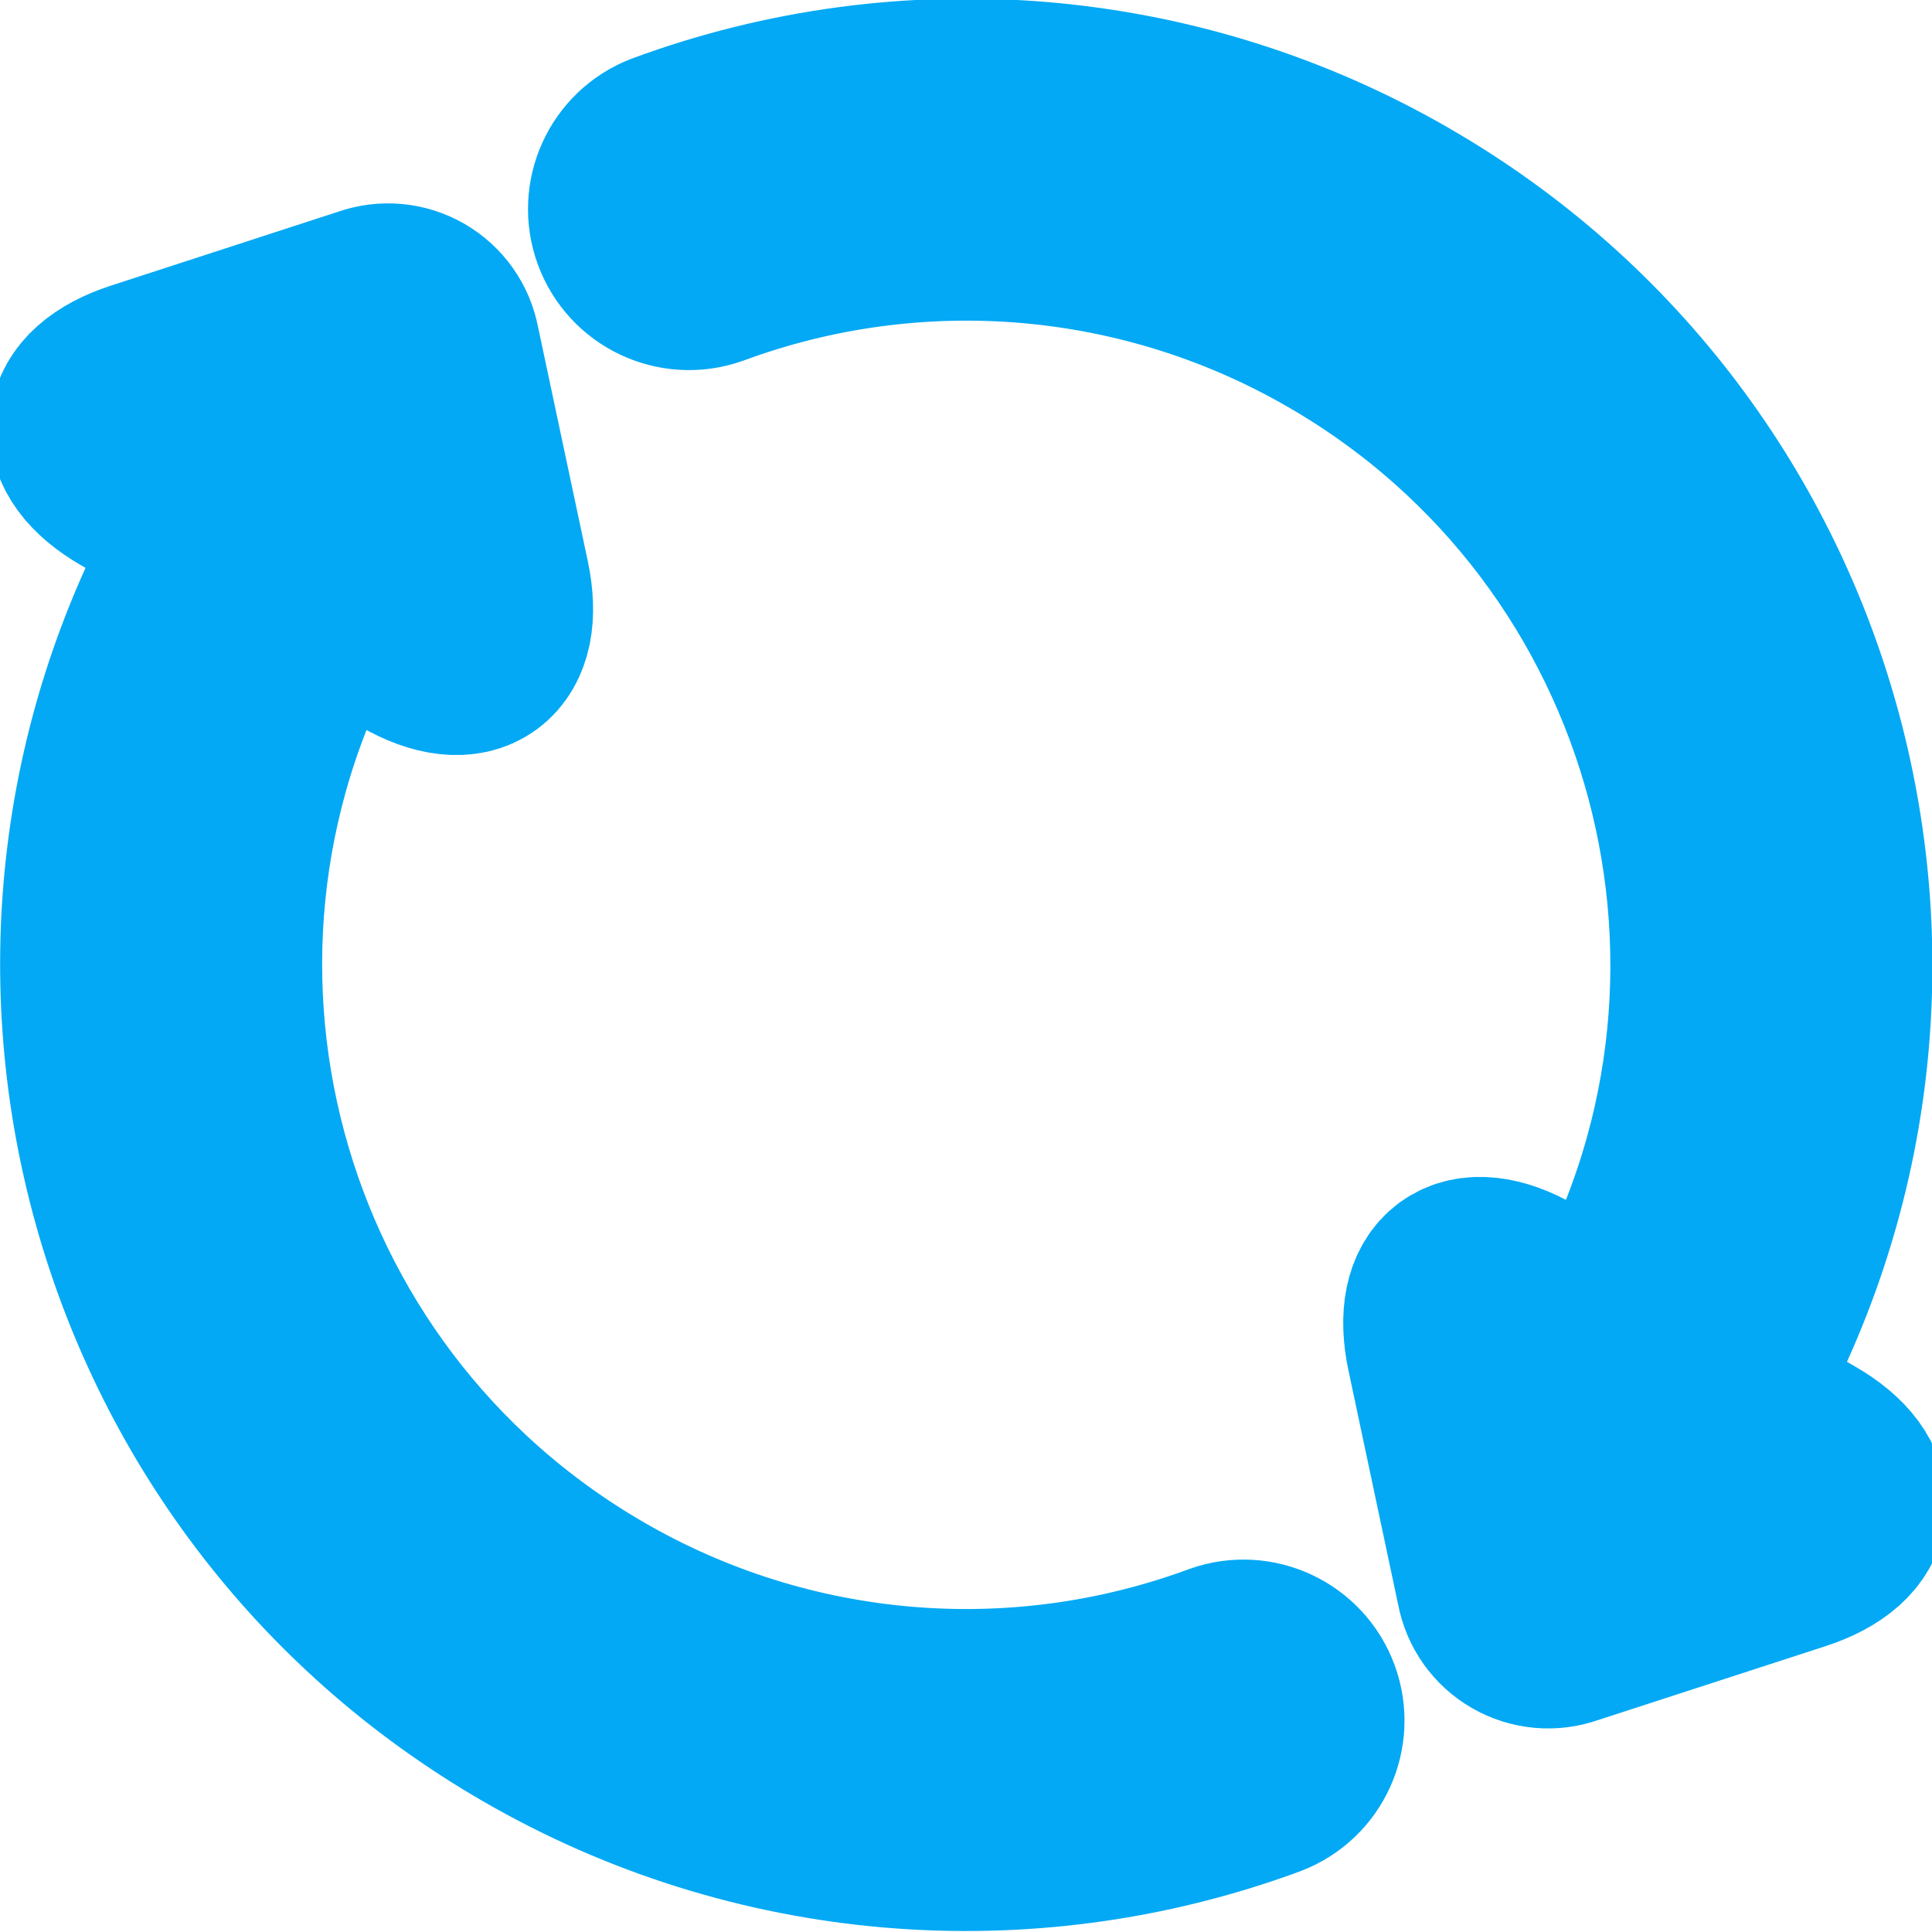
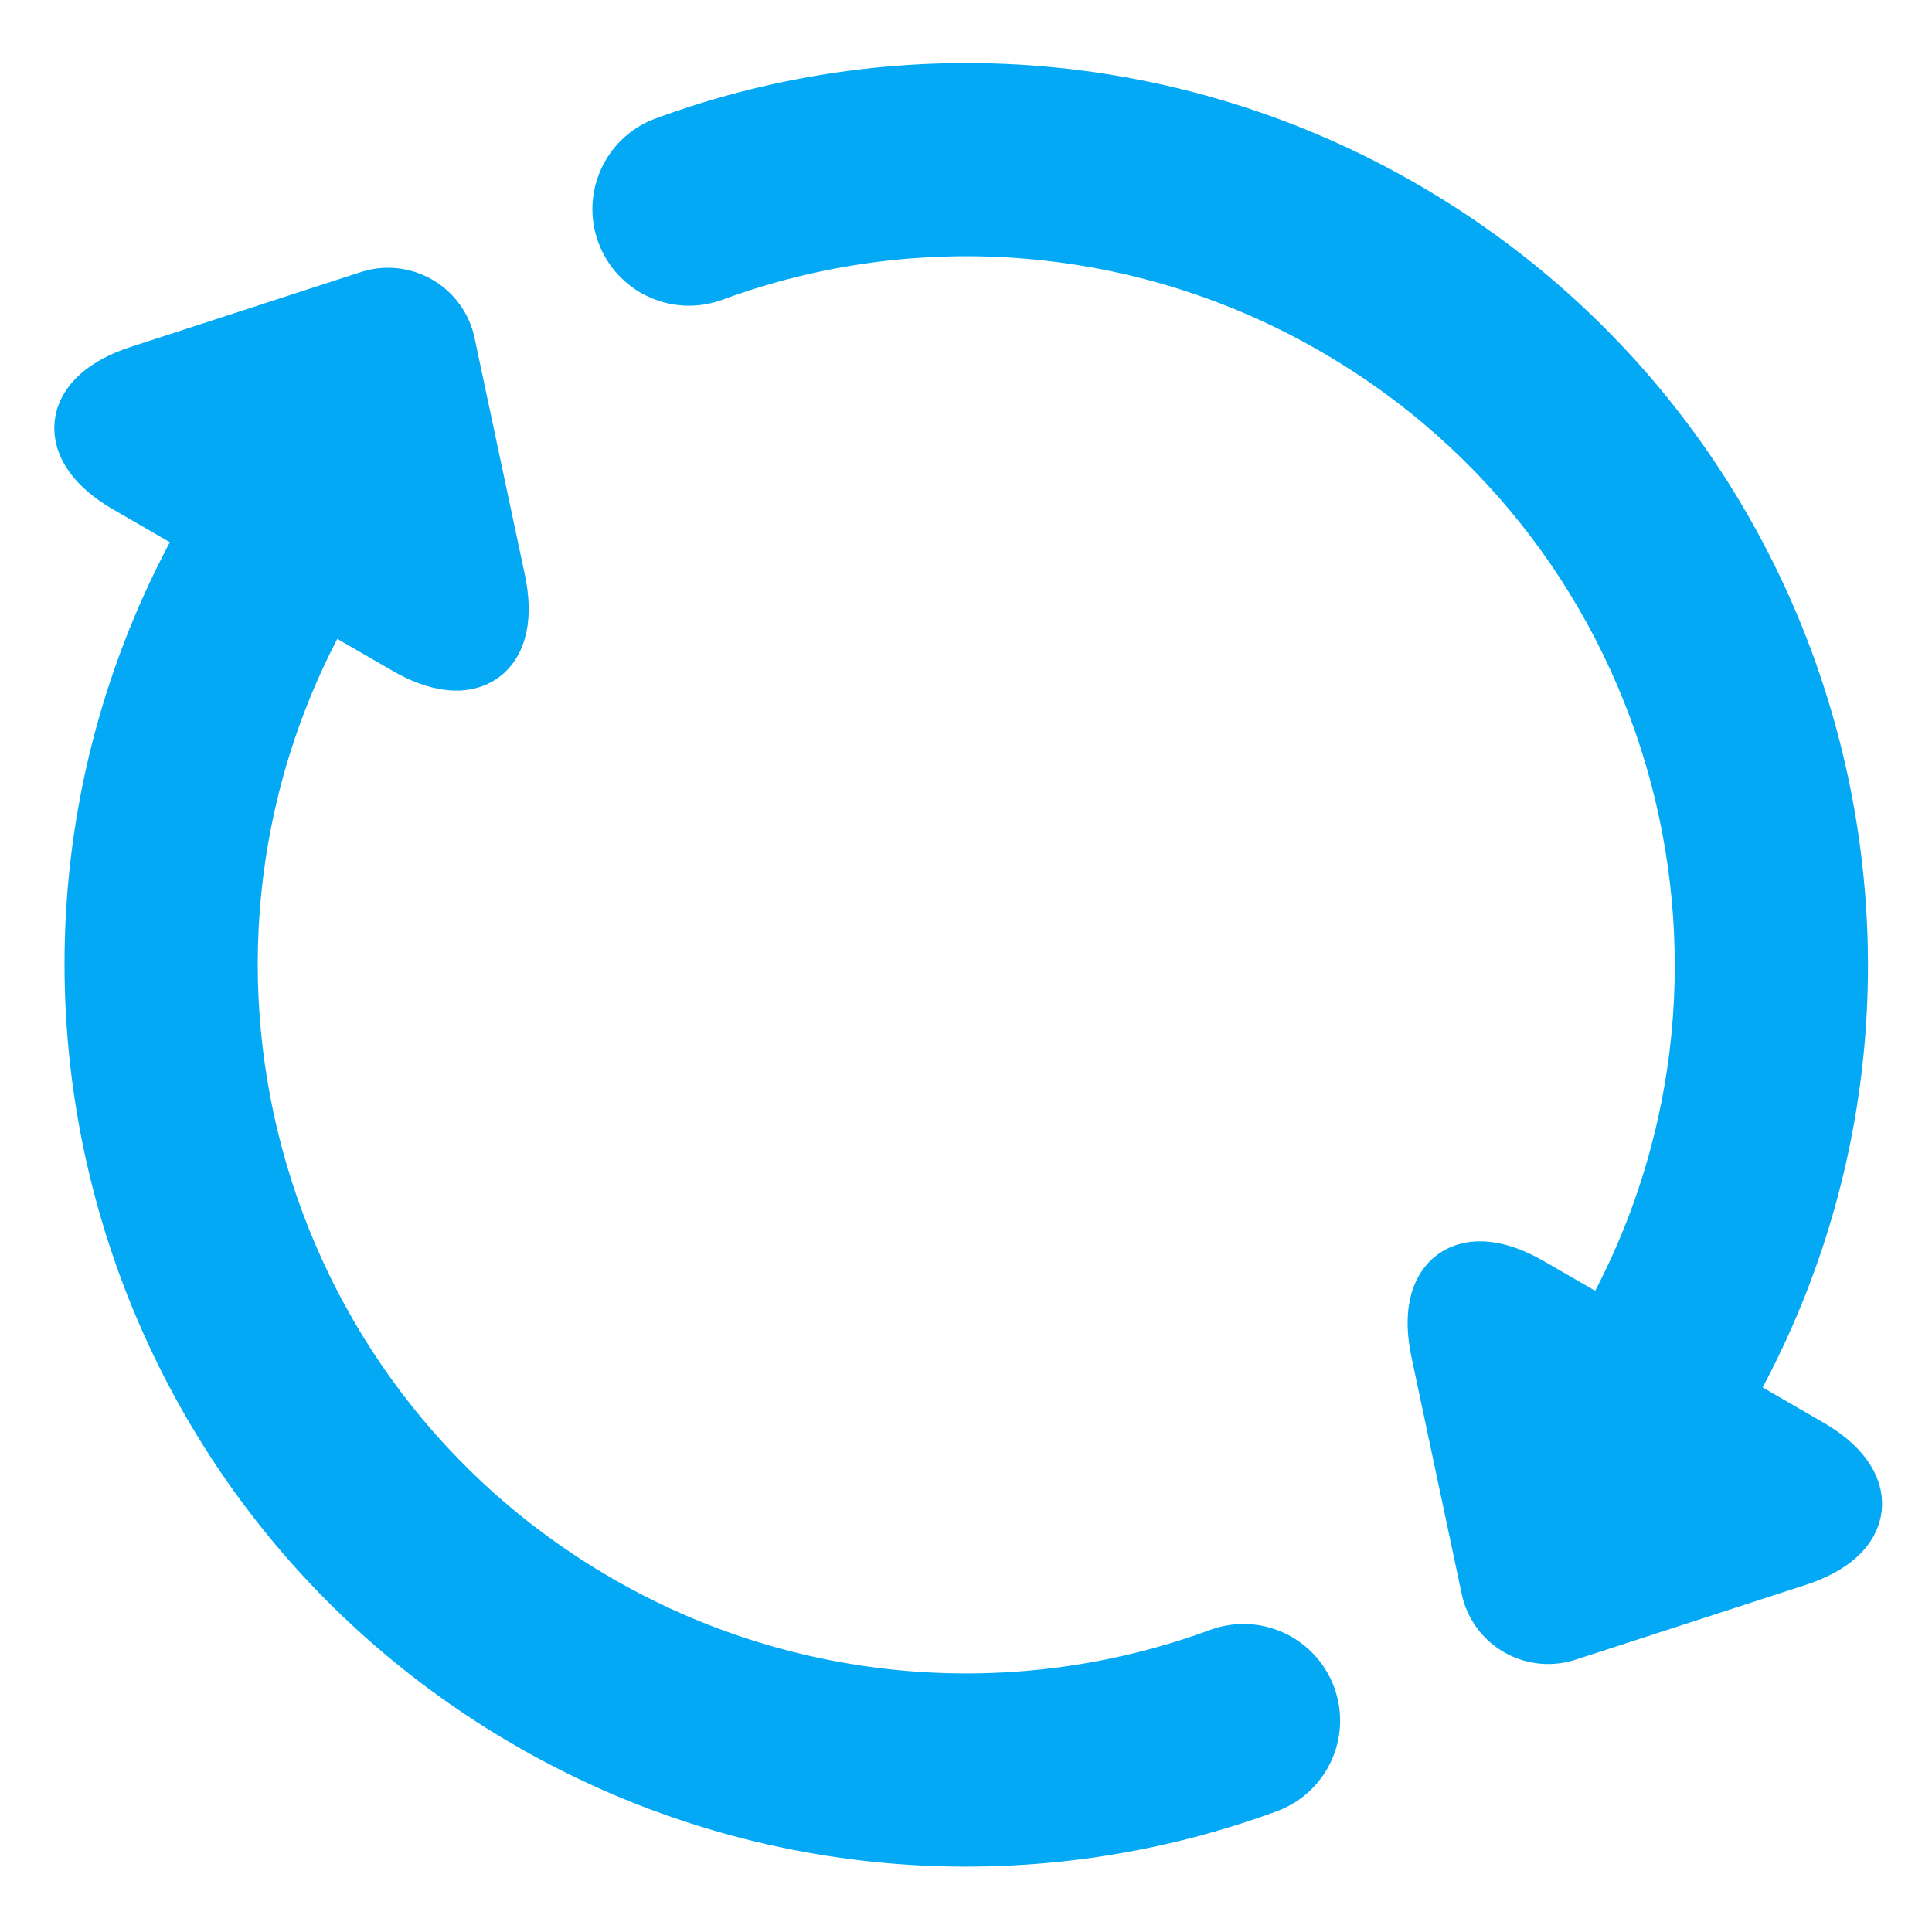
<svg xmlns="http://www.w3.org/2000/svg" width="30" height="30" viewBox="0 0 30 30">
-   <path fill="#03a9f4" fill-rule="evenodd" stroke="#03a9f4" stroke-width="3" d="m24.963 20.732-1.242-.717c-.954-.55-1.544-.123-1.314.958l.775 3.652a.873.873 0 0 0 1.15.664l3.551-1.154c1.053-.343 1.128-1.066.173-1.617l-1.361-.786c3.728-6.457 1.516-14.713-4.941-18.441a13.47 13.47 0 0 0-11.413-.978 1 1 0 0 0 .69 1.877 11.47 11.47 0 0 1 9.723.833c5.5 3.176 7.385 10.209 4.209 15.709m-21.65-12.5L2.011 7.48c-.954-.55-.878-1.275.172-1.617l3.551-1.155a.873.873 0 0 1 1.15.664l.776 3.653c.23 1.083-.36 1.51-1.315.958l-1.3-.751c-3.176 5.5-1.291 12.533 4.209 15.709a11.47 11.47 0 0 0 9.723.833 1 1 0 0 1 .69 1.877 13.47 13.47 0 0 1-11.413-.978C1.797 22.945-.415 14.689 3.313 8.232" />
+   <path fill="#03a9f4" fill-rule="evenodd" stroke="#03a9f4" stroke-width="1" d="m24.963 20.732-1.242-.717c-.954-.55-1.544-.123-1.314.958l.775 3.652a.873.873 0 0 0 1.15.664l3.551-1.154c1.053-.343 1.128-1.066.173-1.617l-1.361-.786c3.728-6.457 1.516-14.713-4.941-18.441a13.47 13.47 0 0 0-11.413-.978 1 1 0 0 0 .69 1.877 11.47 11.47 0 0 1 9.723.833c5.5 3.176 7.385 10.209 4.209 15.709m-21.65-12.5L2.011 7.48c-.954-.55-.878-1.275.172-1.617l3.551-1.155a.873.873 0 0 1 1.15.664l.776 3.653c.23 1.083-.36 1.51-1.315.958l-1.3-.751c-3.176 5.5-1.291 12.533 4.209 15.709a11.47 11.47 0 0 0 9.723.833 1 1 0 0 1 .69 1.877 13.47 13.47 0 0 1-11.413-.978C1.797 22.945-.415 14.689 3.313 8.232" />
</svg>
